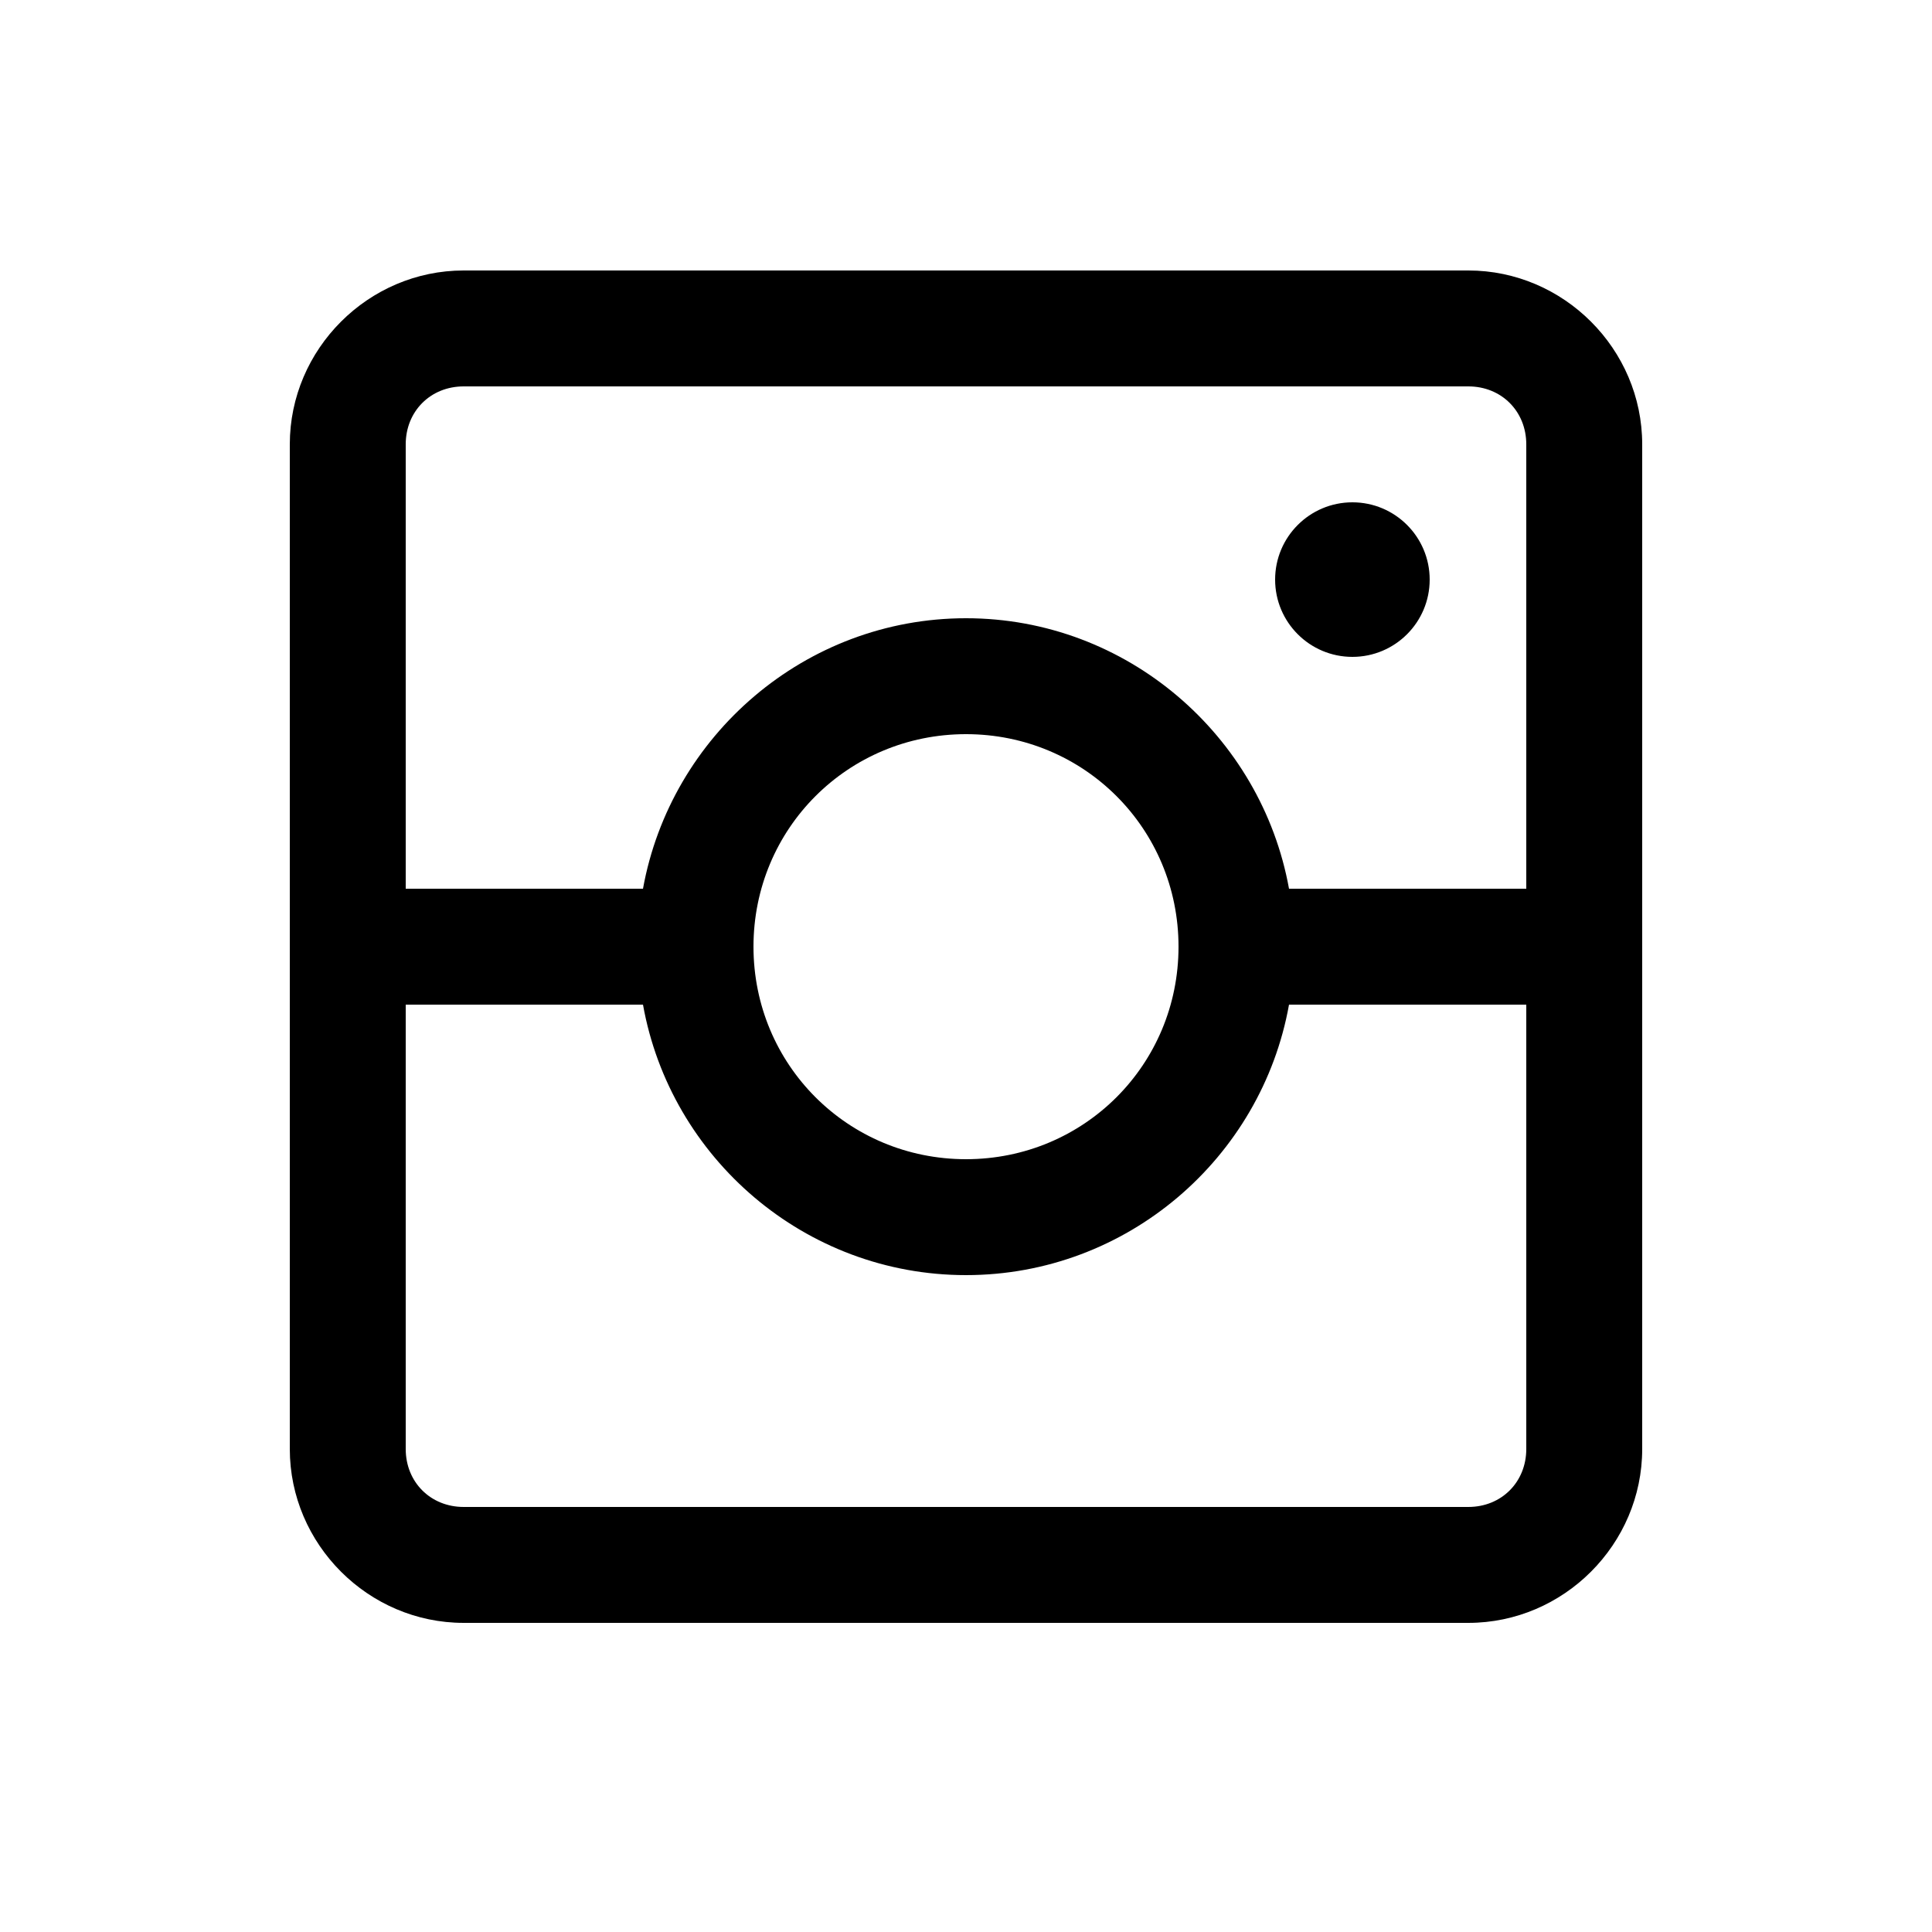
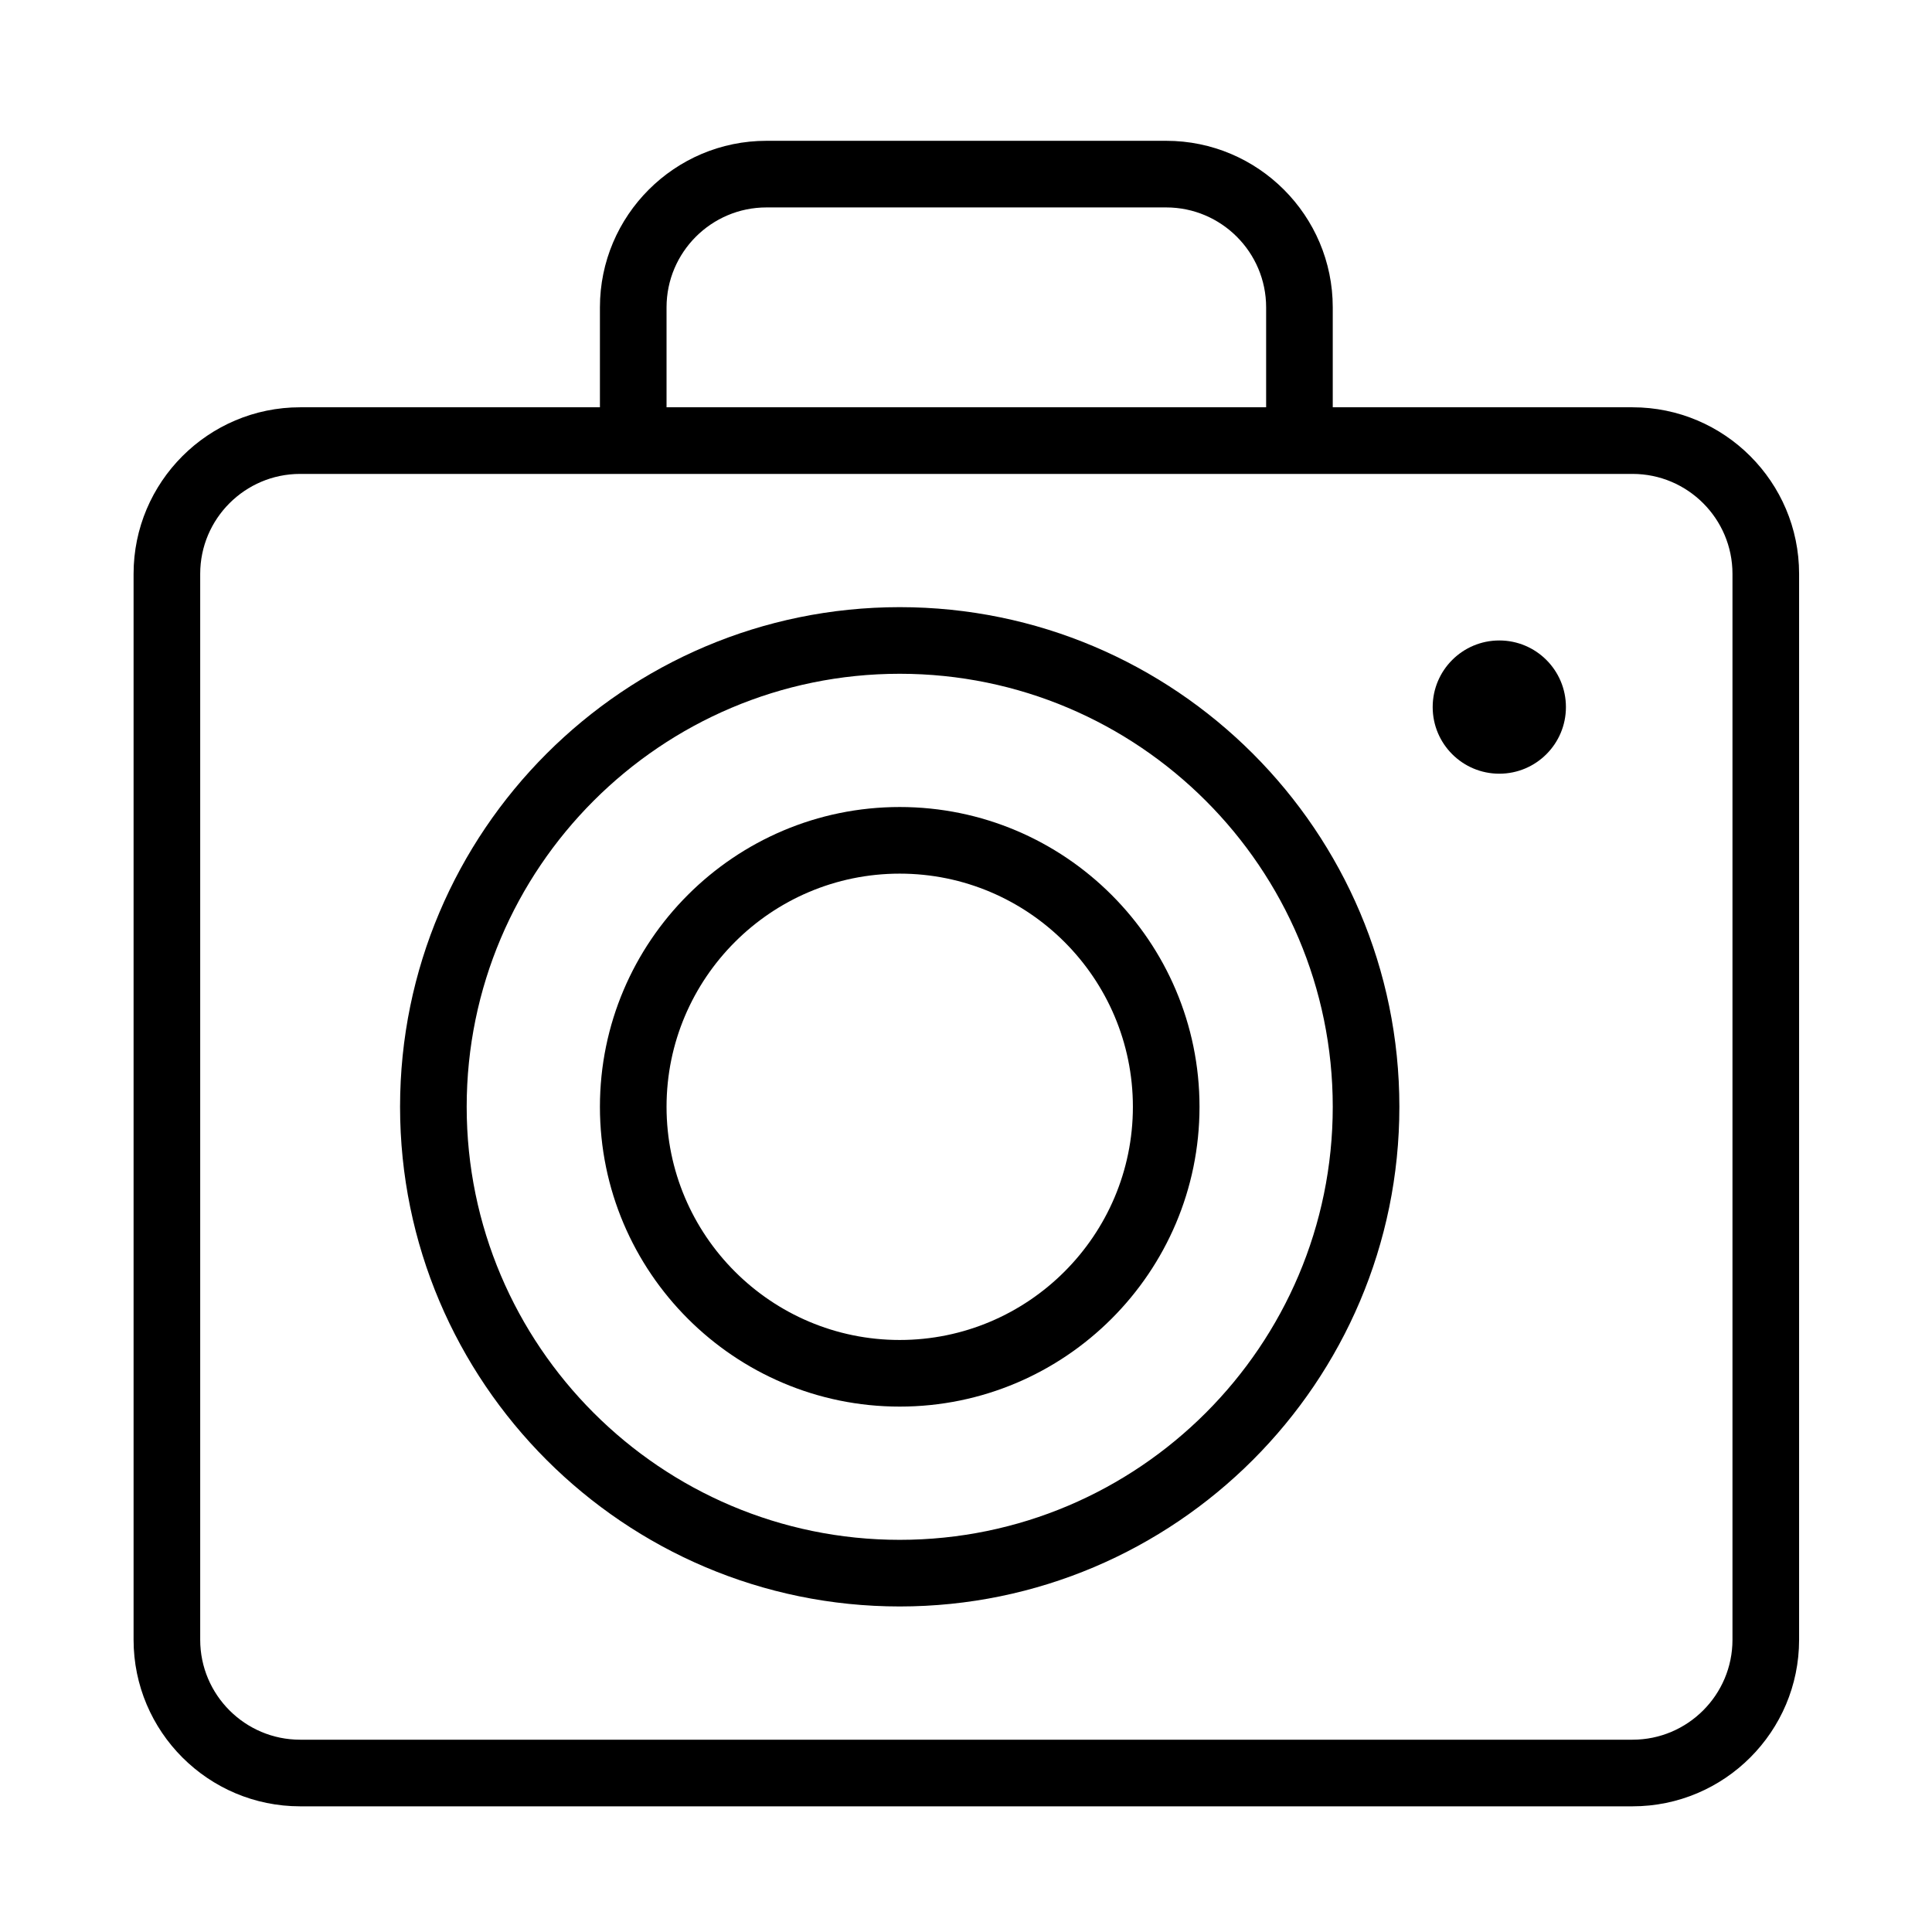
- <svg xmlns="http://www.w3.org/2000/svg" version="1.1" x="0px" y="0px" viewBox="0 0 100 100" id="svg10" width="100" height="100">
-   <defs id="defs14" />
-   <g transform="translate(0,-953.3622)" id="g4">
-     <path style="color:#000000;text-indent:0;text-transform:none;direction:ltr;baseline-shift:baseline;display:inline;overflow:visible;visibility:visible;fill:#000000;fill-opacity:1;stroke:none;enable-background:accumulate" d="m 24,967.362 c -4.934,0 -9,4.066 -9,9 v 52 c 0,4.934 4.066,9 9,9 h 52 c 4.934,0 9,-4.066 9,-9 v -52 c 0,-4.934 -4.066,-9 -9,-9 z m 0,6 h 52 c 1.714,0 3,1.286 3,3 v 23 H 66.719 C 65.286,991.435 58.325,985.362 50,985.362 c -8.325,0 -15.286,6.073 -16.719,14 H 21 v -23 c 0,-1.714 1.286,-3 3,-3 z m 46,6 c -2.209,0 -4,1.791 -4,4 0,2.209 1.791,4 4,4 2.209,0 4,-1.791 4,-4 0,-2.209 -1.791,-4 -4,-4 z m -20,12 c 6.111,0 11,4.889 11,11 0,6.111 -4.889,11 -11,11 -6.111,0 -11,-4.889 -11,-11 0,-6.111 4.889,-11 11,-11 z m -29,14 h 12.281 c 1.42,7.942 8.383,14 16.719,14 8.336,0 15.298,-6.058 16.719,-14 H 79 v 23 c 0,1.714 -1.286,3 -3,3 H 24 c -1.714,0 -3,-1.286 -3,-3 z" marker="none" visibility="visible" display="inline" overflow="visible" id="path2" />
+ <svg xmlns="http://www.w3.org/2000/svg" version="1.1" x="0px" y="0px" viewBox="0 0 58 58" enable-background="new 0 0 64 64" xml:space="preserve" id="svg20" width="100" height="100">
+   <defs id="defs24" />
+   <g id="g14" transform="translate(-2.989831,-2.772881)">
+     <g id="g12">
+       <path d="m 30,21 c -8.271,0 -15,6.729 -15,15 0,8.271 6.729,15 15,15 8.271,0 15,-6.729 15,-15 0,-8.271 -6.729,-15 -15,-15 z m 0,28 c -7.168,0 -13,-5.832 -13,-13 0,-7.168 5.832,-13 13,-13 7.168,0 13,5.832 13,13 0,7.168 -5.832,13 -13,13 z" id="path4" />
+       <path d="m 30,27 c -4.962,0 -9,4.038 -9,9 0,4.963 4.038,9 9,9 4.963,0 9,-4.037 9,-9 0,-4.962 -4.037,-9 -9,-9 z m 0,16 c -3.86,0 -7,-3.141 -7,-7 0,-3.86 3.14,-7 7,-7 3.859,0 7,3.14 7,7 0,3.859 -3.141,7 -7,7 z" id="path6" />
+       <path d="M 52,15 H 43 V 12 C 43,9.243 40.757,7 38,7 H 26 c -2.757,0 -5,2.243 -5,5 v 3 h -9 c -2.757,0 -5,2.243 -5,5 v 32 c 0,2.757 2.243,5 5,5 h 40 c 2.757,0 5,-2.243 5,-5 V 20 c 0,-2.757 -2.243,-5 -5,-5 z M 23,12 c 0,-1.654 1.346,-3 3,-3 h 12 c 1.654,0 3,1.346 3,3 v 3 H 23 Z m 32,40 c 0,1.654 -1.346,3 -3,3 H 12 C 10.346,55 9,53.654 9,52 V 20 c 0,-1.654 1.346,-3 3,-3 h 40 c 1.654,0 3,1.346 3,3 z" id="path8" />
+       <circle cx="48" cy="24" r="2" id="circle10" />
+     </g>
  </g>
</svg>
